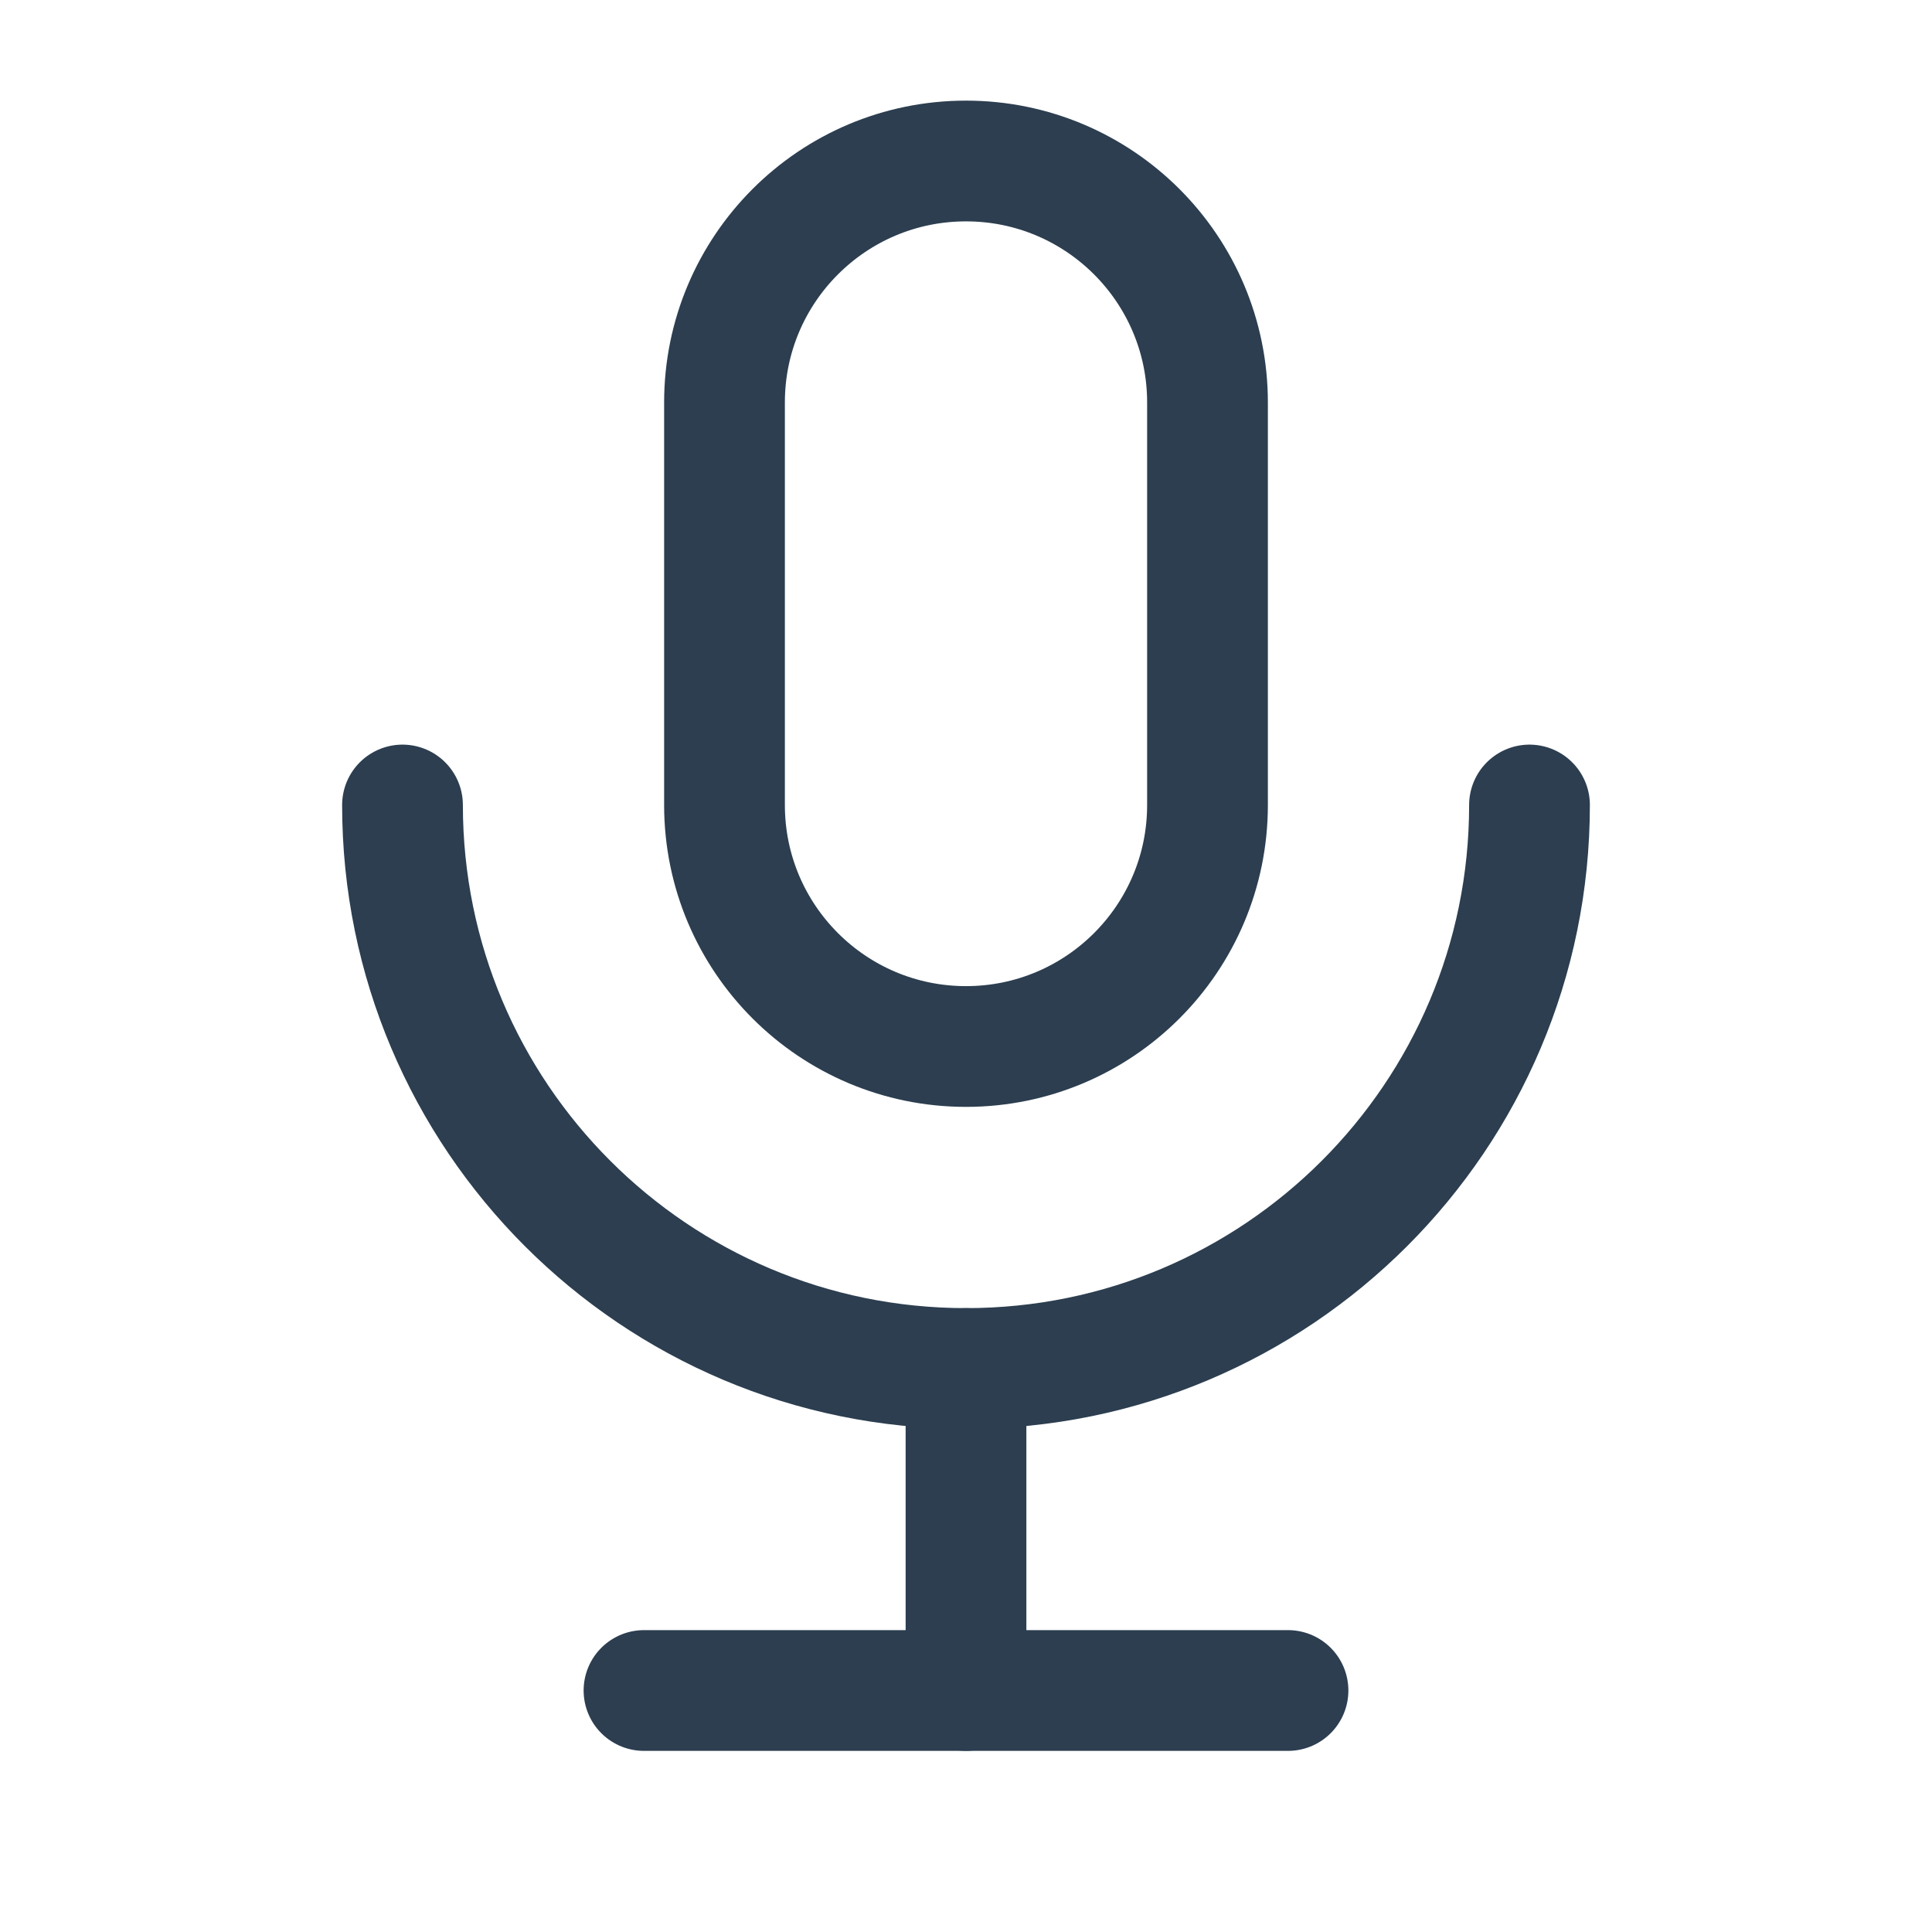
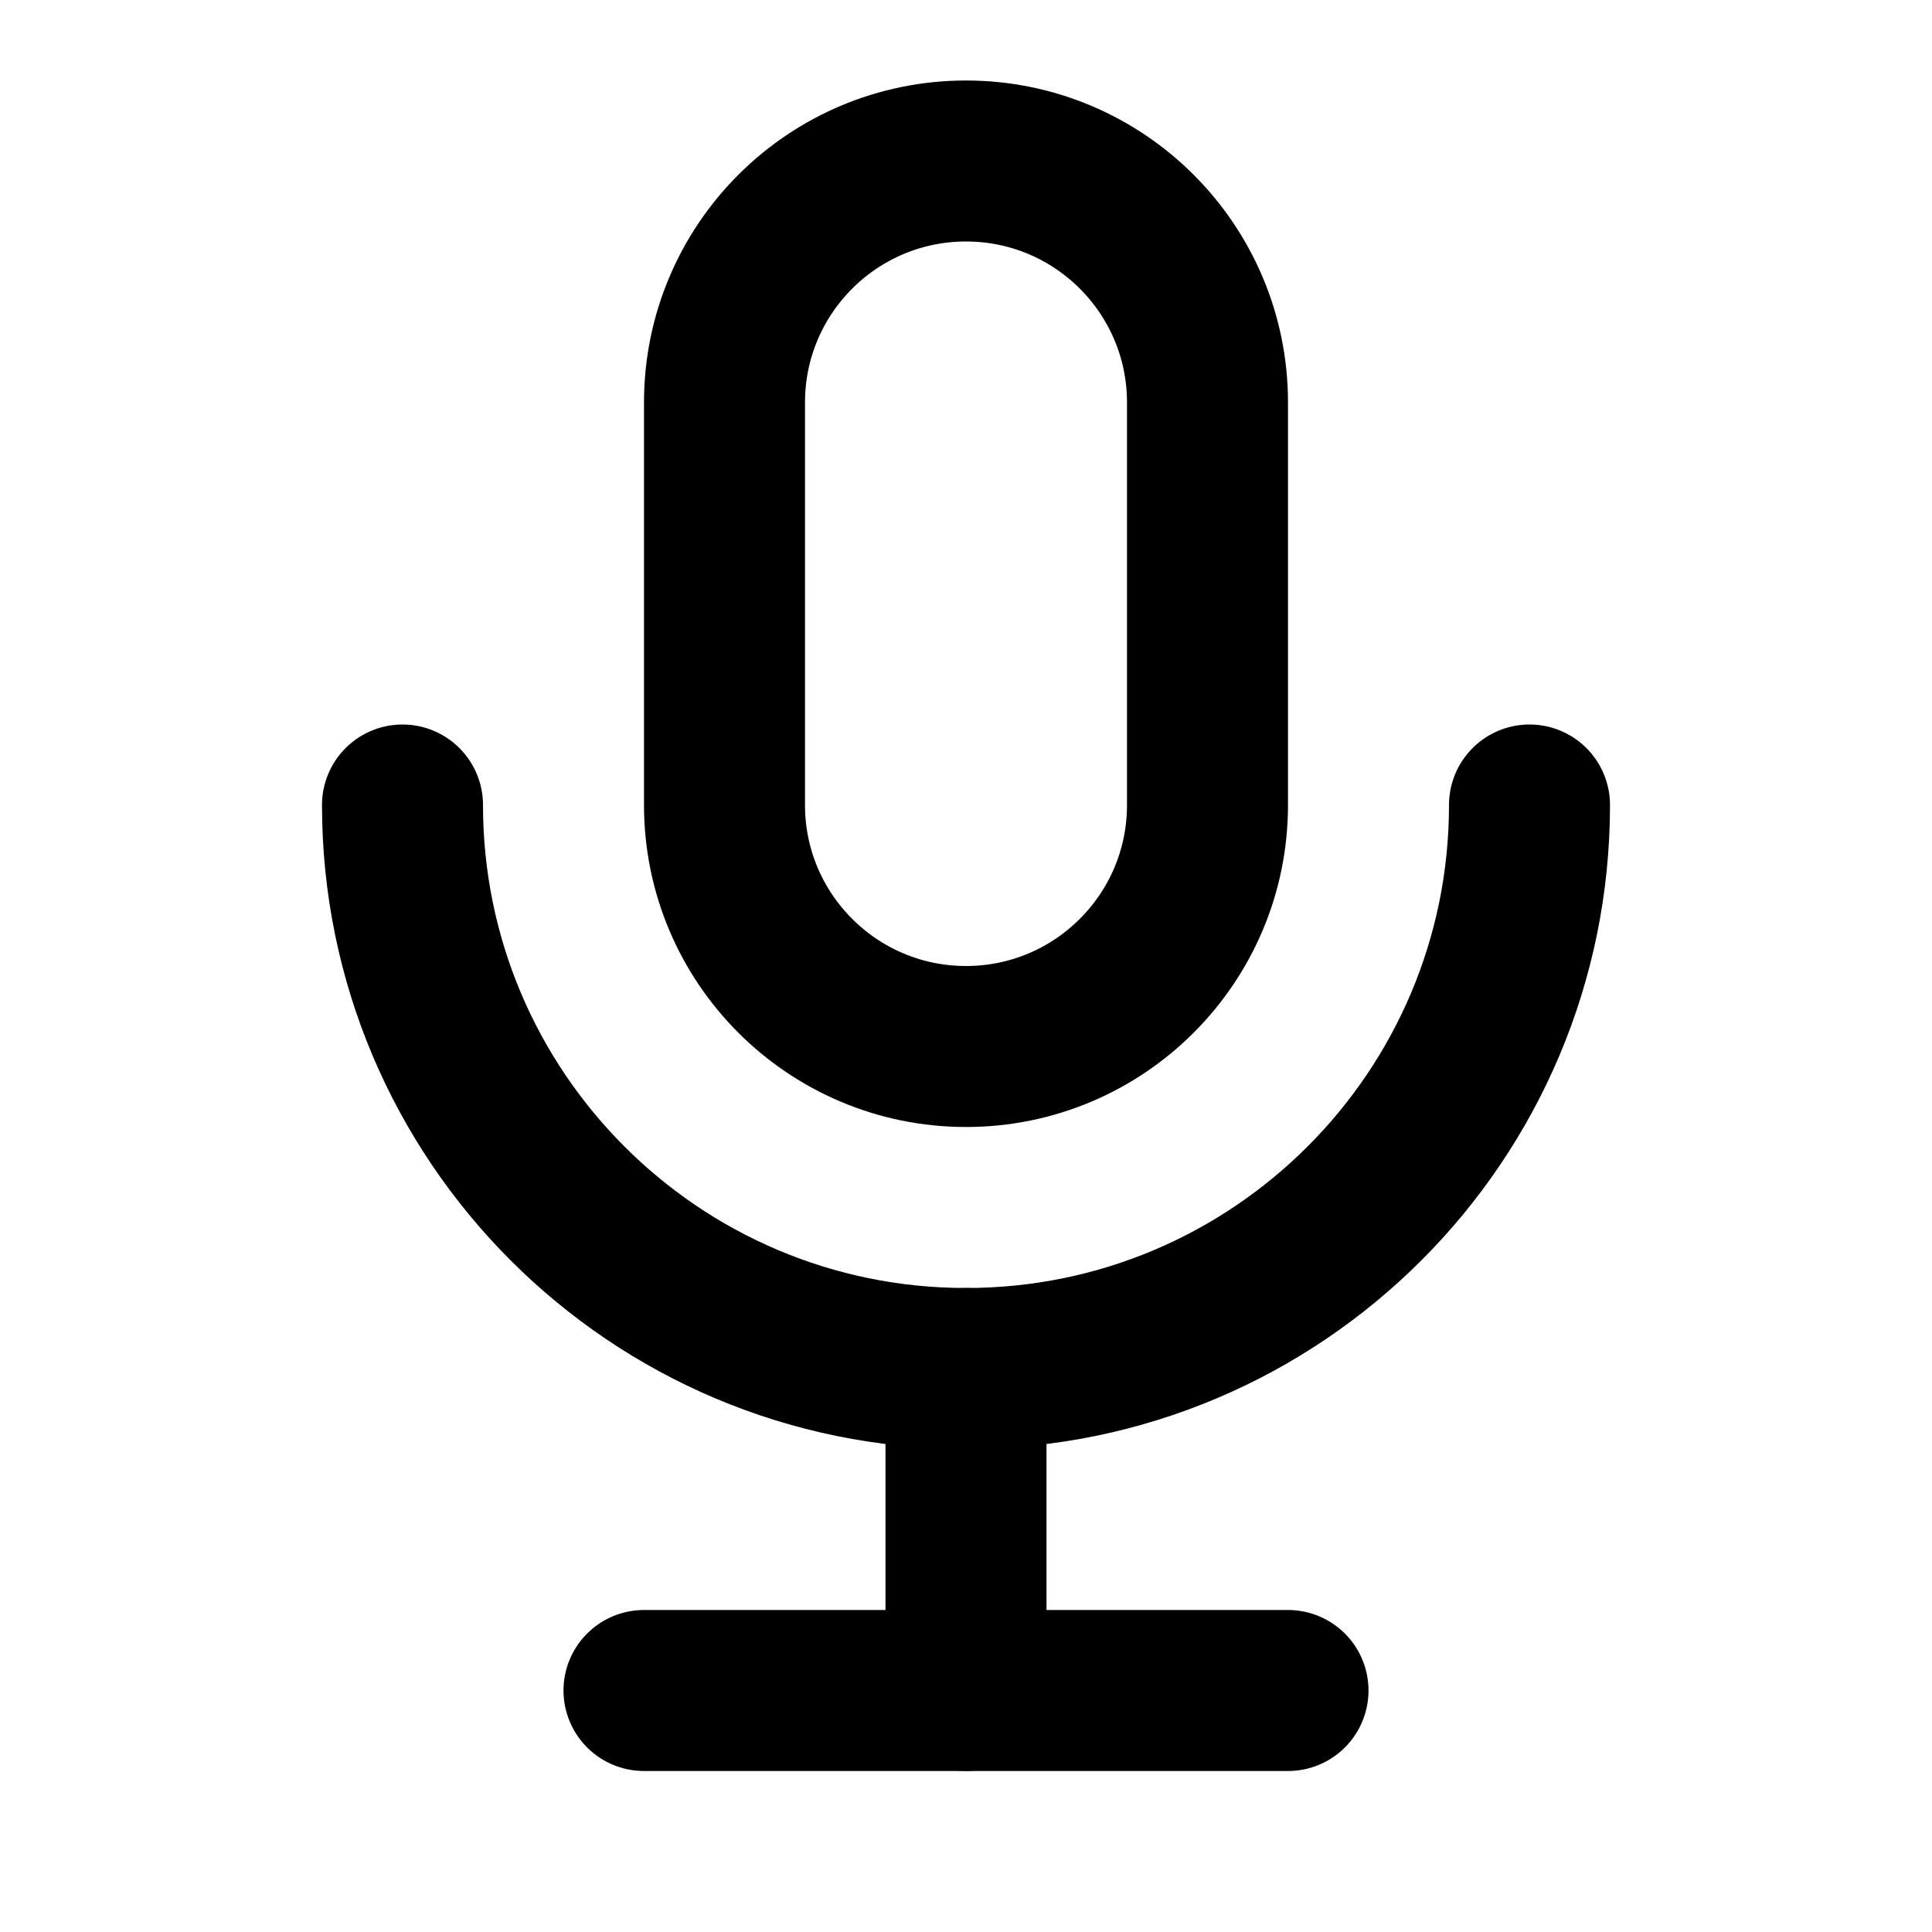
- <svg xmlns="http://www.w3.org/2000/svg" class="icon icon-tabler icon-tabler-microphone" width="44" height="44" viewBox="0 0 24 24" stroke-width="1.5" stroke="#2c3e50" fill="none" stroke-linecap="round" stroke-linejoin="round">
+ <svg xmlns="http://www.w3.org/2000/svg" class="icon icon-tabler icon-tabler-microphone" width="24" height="24" viewBox="0 0 24 24" stroke-width="2" stroke="currentColor" fill="none" stroke-linecap="round" stroke-linejoin="round">
  <path stroke="none" d="M0 0h24v24H0z" fill="none" />
  <path d="M9 2m0 3a3 3 0 0 1 3 -3h0a3 3 0 0 1 3 3v5a3 3 0 0 1 -3 3h0a3 3 0 0 1 -3 -3z" />
  <path d="M5 10a7 7 0 0 0 14 0" />
  <path d="M8 21l8 0" />
  <path d="M12 17l0 4" />
</svg>
